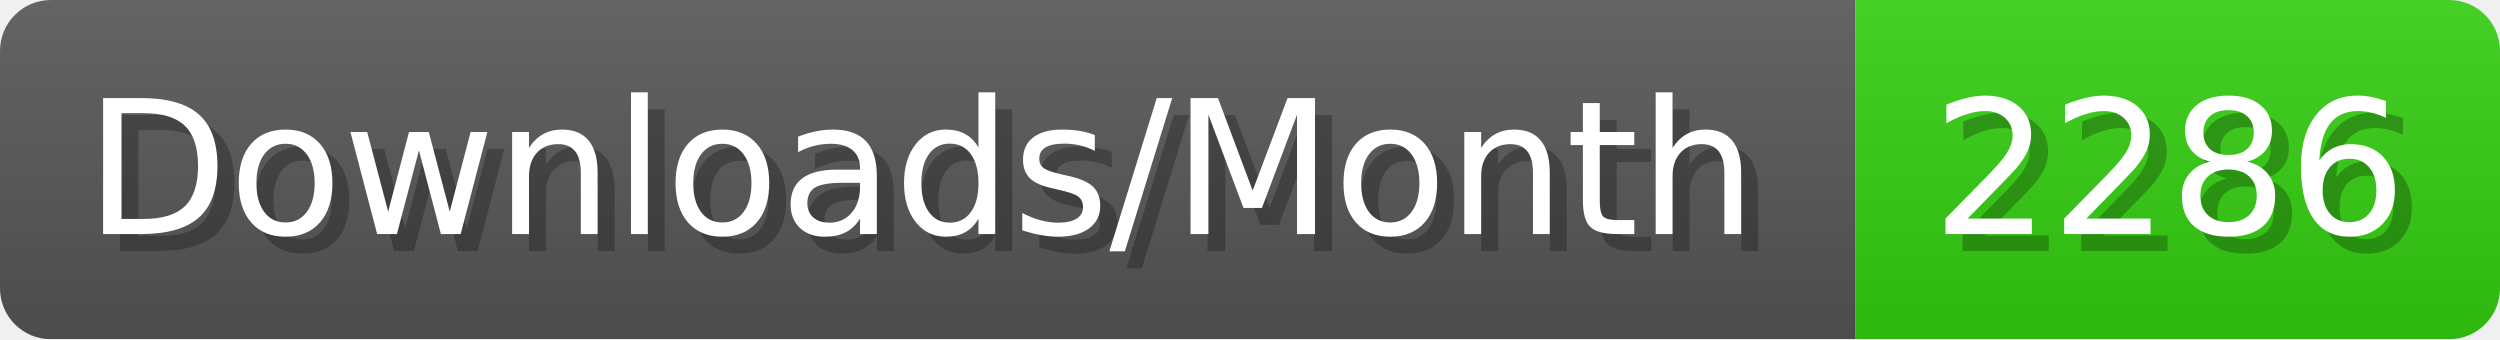
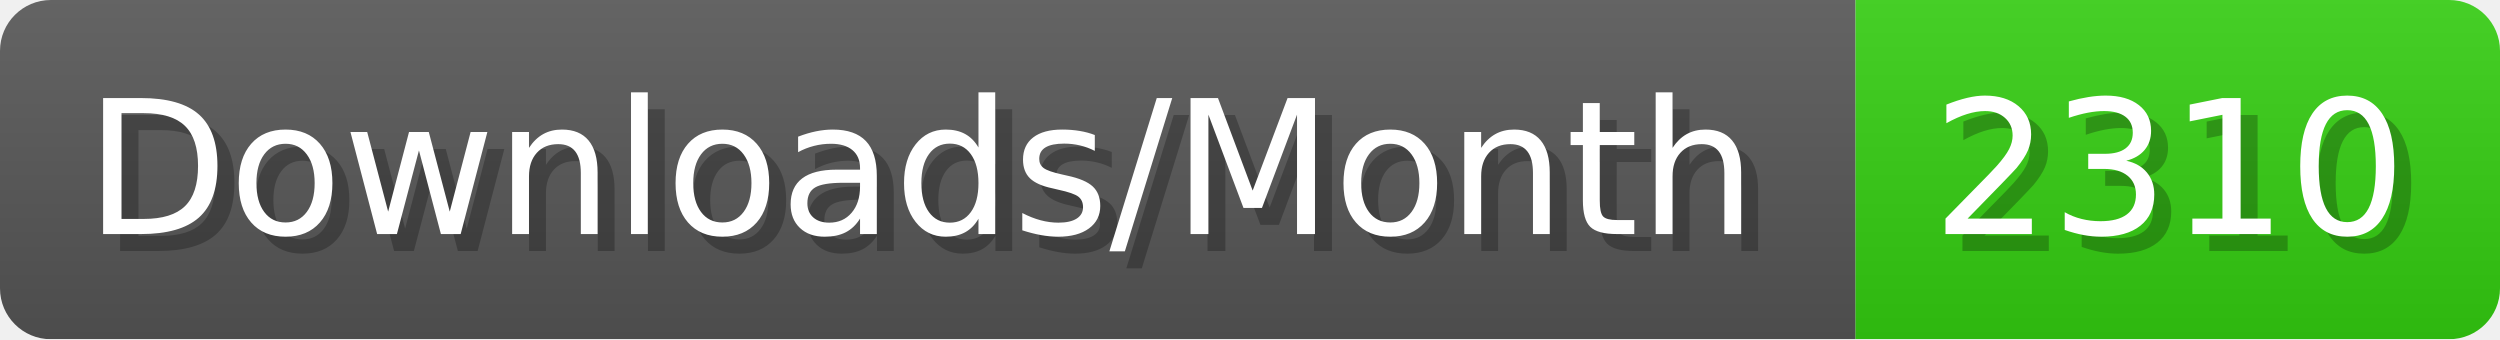
- <svg xmlns="http://www.w3.org/2000/svg" width="147.4" height="20" viewBox="0 0 1474 200" role="img" aria-label="Downloads/Month: 2286">
+ <svg xmlns="http://www.w3.org/2000/svg" width="147.4" height="20" viewBox="0 0 1474 200" role="img" aria-label="Downloads/Month: 2310">
  <linearGradient id="YlXUI" x2="0" y2="100%">
    <stop offset="0" stop-opacity=".1" stop-color="#EEE" />
    <stop offset="1" stop-opacity=".1" />
  </linearGradient>
  <mask id="JHhop">
    <rect width="1474" height="200" rx="30" fill="#FFF" />
  </mask>
  <g mask="url(#JHhop)">
    <rect width="1094" height="200" fill="#555" />
    <rect width="380" height="200" fill="#3C1" x="1094" />
    <rect width="1474" height="200" fill="url(#YlXUI)" />
  </g>
  <g aria-hidden="true" fill="#fff" text-anchor="start" font-family="Verdana,DejaVu Sans,sans-serif" font-size="110">
    <text x="60" y="148" textLength="994" fill="#000" opacity="0.25">Downloads/Month</text>
    <text x="50" y="138" textLength="994">Downloads/Month</text>
-     <text x="1149" y="148" textLength="280" fill="#000" opacity="0.25">2286</text>
-     <text x="1139" y="138" textLength="280">2286</text>
+     <text x="1149" y="148" textLength="280" fill="#000" opacity="0.25">2310</text>
+     <text x="1139" y="138" textLength="280">2310</text>
  </g>
</svg>
